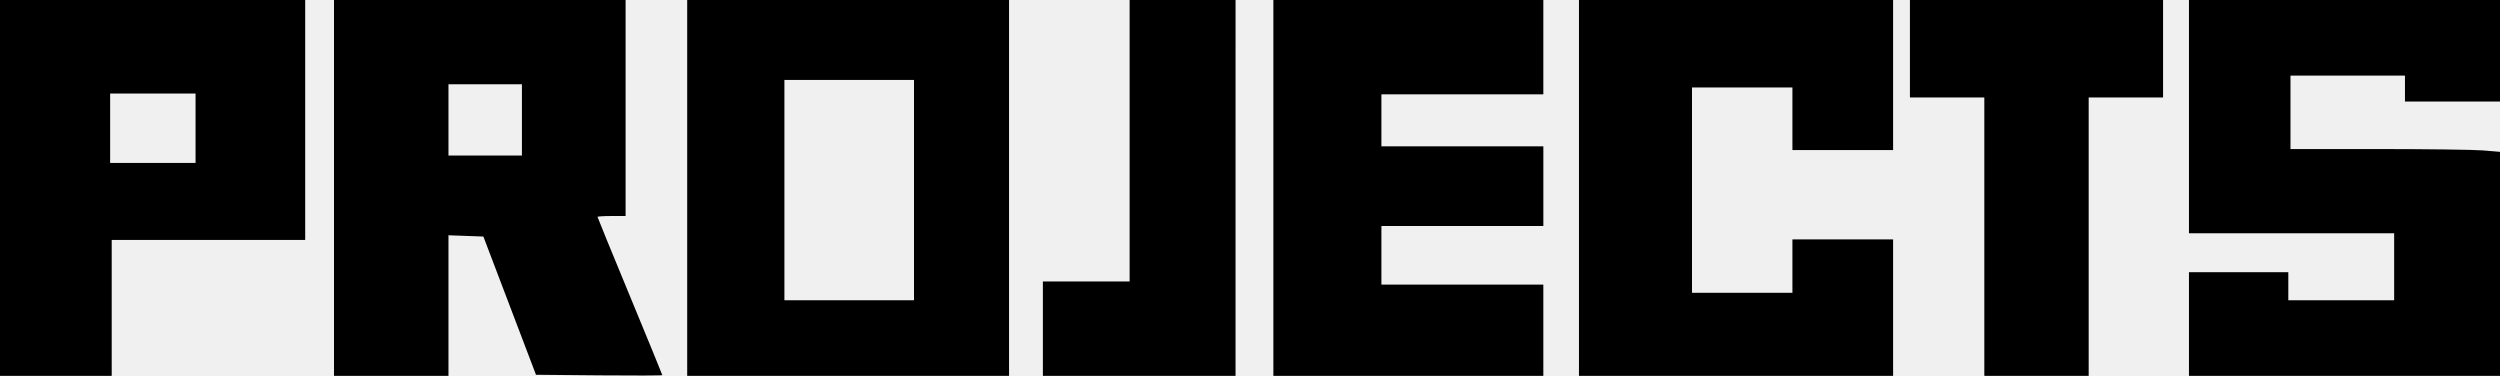
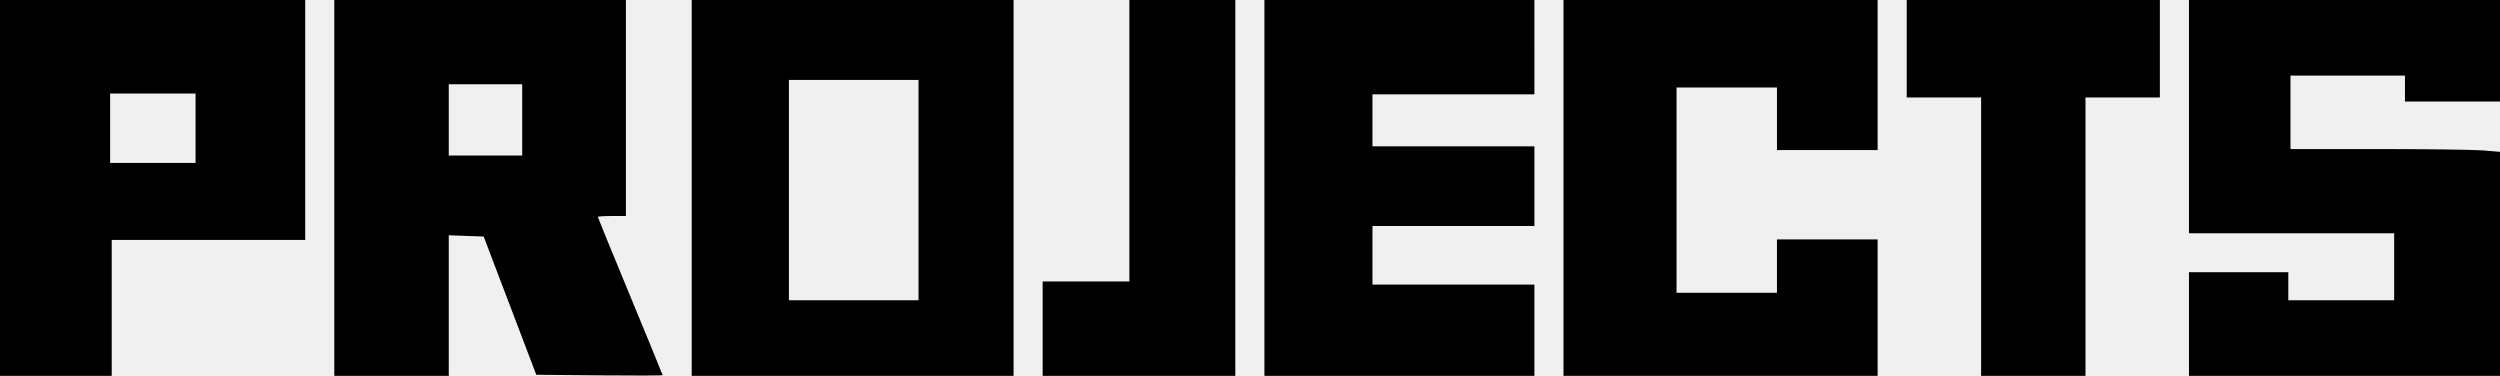
<svg xmlns="http://www.w3.org/2000/svg" version="1.1" id="svg3651" width="277.773" height="41.761" viewBox="0 0 277.773 41.761">
  <defs id="defs3655">
    <pattern patternUnits="userSpaceOnUse" width="147.369" height="44.88" patternTransform="translate(22.3352,54.77858)" id="pattern1389">
      <path style="fill:#e6e6e6;stroke-width:0.24" d="m 133.68,43.44 v -1.44 H 120.96 108.24 V 21 0 h 18.48 18.48 v 6.96 6.96 h -6 -6 V 11.4 8.88 h -5.88 -5.88 v 10.56 10.56 h 6.12 6.12 v -1.92 V 26.16 h -3.36 -3.36 v -4.2 -4.2 h 9.12 9.12 v 13.56 13.56 h -5.76 -5.76 z M 68.16,20.88 V 0 H 86.04 103.92 V 20.88 41.76 H 86.04 68.16 Z m 25.2,0.24 V 8.88 h -7.2 -7.2 v 12.24 12.24 h 7.2 7.2 z M 0,20.88 V 0.48 h 15.6 15.6 l -0.004,8.1 -0.004,8.1 -2.516,1.652 c -1.384,0.909 -2.512,1.719 -2.507,1.8 0.005,0.081 1.139,1.051 2.52,2.155 l 2.511,2.007 v 8.493 8.493 h -15.6 -15.6 z M 19.045,31.549 20.16,30.698 V 28.568 26.437 L 19.157,25.579 18.154,24.72 H 13.757 9.36 v 3.68 c 0,2.024 0.072,3.752 0.16,3.84 0.088,0.088 2.016,0.16 4.285,0.16 h 4.125 z m 0,-16.08 1.115,-0.851 V 12.725 10.832 L 19.115,9.976 18.071,9.12 H 13.715 9.36 v 3.44 c 0,1.892 0.072,3.512 0.16,3.6 0.088,0.088 2.016,0.16 4.285,0.16 h 4.125 z M 36.24,20.876 V 0.472 l 6.18,0.064 6.18,0.064 0.062,15.42 0.062,15.42 h 8.038 8.038 v 4.92 4.92 H 50.52 36.24 Z M 147.369,18.06 c 2e-5,-2.6e-4 -7.7e-4,2.6e-4 -7.7e-4,0 z" id="path1333" />
    </pattern>
    <pattern patternUnits="userSpaceOnUse" width="151.103" height="48.62" patternTransform="translate(-191.3969,-54.26383)" id="pattern2968">
      <path style="mix-blend-mode:lighten;fill:#ececec;stroke:#ffffff;stroke-width:3.74;stroke-miterlimit:4;stroke-dasharray:none;paint-order:stroke fill markers" d="m 135.55,45.31 v -1.44 H 122.83 110.11 V 22.87 1.87 h 18.48 18.48 v 6.96 6.96 h -6 -6 v -2.52 -2.52 h -5.88 -5.88 v 10.56 10.56 h 6.12 6.12 v -1.92 V 28.03 h -3.36 -3.36 v -4.2 -4.2 h 9.12 9.12 v 13.56 13.56 h -5.76 -5.76 z M 70.03,22.75 V 1.87 h 17.88 17.88 V 22.75 43.63 H 87.91 70.03 Z m 25.2,0.24 V 10.75 h -7.2 -7.2 v 12.24 12.24 h 7.2 7.2 z M 1.87,22.75 V 2.35 h 15.6 15.6 l -0.004,8.1 -0.004,8.1 -2.516,1.652 c -1.384,0.909 -2.512,1.719 -2.507,1.8 0.005,0.081 1.139,1.051 2.52,2.155 l 2.511,2.007 v 8.493 8.493 h -15.6 -15.6 z M 20.915,33.419 22.03,32.568 V 30.438 28.307 L 21.027,27.449 20.024,26.59 H 15.627 11.23 v 3.68 c 0,2.024 0.072,3.752 0.16,3.84 0.088,0.088 2.016,0.16 4.285,0.16 h 4.125 z m 0,-16.08 1.115,-0.851 V 14.595 12.702 L 20.985,11.846 19.941,10.99 H 15.585 11.23 v 3.44 c 0,1.892 0.072,3.512 0.16,3.6 0.088,0.088 2.016,0.16 4.285,0.16 h 4.125 z M 38.11,22.746 V 2.342 l 6.18,0.064 6.18,0.064 0.062,15.42 0.062,15.42 h 8.038 8.038 v 4.92 4.92 H 52.39 38.11 Z M 149.239,19.93 c 2e-5,-2.6e-4 -7.7e-4,2.6e-4 -7.7e-4,0 z" id="path2814" />
    </pattern>
  </defs>
  <g id="g3657" transform="translate(-21.36707,-88.46914)">
    <g id="g6399" transform="translate(373.0005,-15.47504)">
-       <path style="fill:#000000;stroke-width:0.24" d="m -314.524,125.185 v -21.24 h 16.2 16.2 v 12.36 11.64 h -1.56 c -0.858,0 -1.56,0.044 -1.56,0.099 0,0.054 1.62,4.013 3.6,8.797 1.98,4.784 3.6,8.737 3.6,8.785 0,0.048 -3.158,0.058 -7.018,0.023 l -7.018,-0.064 -2.923,-7.68 -2.923,-7.68 -1.939,-0.07 -1.939,-0.07 v 7.81 7.81 h -6.36 l -6.359,-9e-5 z m 20.88,-7.92 v -3.96 h -4.08 -4.08 v 3.96 3.96 h 4.08 4.08 z" id="path5257" />
-       <path style="fill:#000000;stroke-width:0.24" d="m -275.279,124.825 v -20.88 l 17.88,7e-5 h 17.88 v 20.88 20.88 h -17.88 -17.88 z m 25.2,0.24 V 112.825 h -7.2 -7.2 v 12.24 12.24 h 7.2 7.2 z" id="path5434" />
+       <path style="fill:#000000;stroke-width:0.24" d="m -314.491,125.185 v -21.24 h 16.2 16.2 v 12.36 11.64 h -1.56 c -0.858,0 -1.56,0.044 -1.56,0.099 0,0.054 1.62,4.013 3.6,8.797 1.98,4.784 3.6,8.737 3.6,8.785 0,0.048 -3.158,0.058 -7.018,0.023 l -7.018,-0.064 -2.923,-7.68 -2.923,-7.68 -1.939,-0.07 -1.939,-0.07 v 7.81 7.81 h -6.36 l -6.359,-9e-5 z m 20.88,-7.92 v -3.96 h -4.08 -4.08 v 3.96 3.96 h 4.08 4.08 z" id="path5257" />
+       <path style="fill:#000000;stroke-width:0.24" d="m -274.778,124.825 v -20.88 l 17.88,7e-5 h 17.88 v 20.88 20.88 h -17.88 -17.88 z m 25.2,0.24 V 112.825 h -7.2 -7.2 v 12.24 12.24 h 7.2 7.2 z" id="path5434" />
      <path style="fill:#000000;stroke-width:0.24" d="m -108.42,139.945 v -5.76 h 5.52 5.52 v 1.56 1.56 h 5.88 5.88 v -3.72 -3.72 h -11.4 -11.4 v -12.36 -13.56 h 17.28 17.28 v 6.24 5.04 h -5.28 -5.28 v -1.44 -1.44 h -6.36 -6.36 v 4.08 4.08 h 9.804 c 5.392,0 10.63,0.07 11.64,0.155 l 1.836,0.155 v 12.445 12.445 h -17.28 -17.28 z" id="path5535" />
      <g aria-label="PROJECTS" id="g5652" style="font-size:59.816px;line-height:1.25;font-family:'Franklin Gothic Heavy';-inkscape-font-specification:'Franklin Gothic Heavy, ';stroke-width:1.495" transform="translate(-280.3069,135.7645)">
        <path d="M -58.914,-5.159 V 9.94 H -71.327 v -41.759 l 33.91,-0.001 v 26.662 z m -0.175,-8.559 h 9.491 v -7.711 h -9.491 z" id="path5636" />
-         <path d="m 65.955,-31.82 -0.002,26.397 V 9.94 H 44.547 V -0.544 h 9.638 l 5.96e-4,-31.276 z" id="path5642" />
-         <path d="M 100.152,-0.195 V 9.94 H 70.157 v -41.76 h 29.995 l 0.001,10.479 H 82.161 v 5.783 h 17.993 v 8.85 H 82.161 v 6.513 z" id="path5644" />
-         <path d="m 127.828,-5.219 h 11.187 V 9.94 H 104.111 V -31.82 h 34.904 v 16.672 h -11.187 v -6.951 H 116.67 V 0.711 h 11.157 z" id="path5646" />
-         <path d="M 160.745,-20.99 V 9.94 h -11.595 v -30.931 h -8.266 v -10.829 h 28.126 v 10.829 z" id="path5648" />
+         <path d="m 65.93,-31.82 -0.002,26.397 V 9.94 H 44.521 V -0.544 h 9.638 l 5.96e-4,-31.276 z" id="path5642" />
+         <path d="M 99.158,-0.195 V 9.94 H 69.162 v -41.76 H 99.158 l 10e-4,10.479 H 81.166 v 5.783 H 99.159 v 8.85 H 81.166 v 6.513 z" id="path5644" />
+         <path d="m 126.108,-5.219 h 11.187 V 9.94 H 102.392 V -31.82 h 34.904 v 16.672 h -11.187 v -6.951 H 114.951 V 0.711 h 11.157 z" id="path5646" />
+         <path d="M 160.389,-20.99 V 9.94 h -11.595 v -30.931 h -8.266 v -10.829 h 28.126 v 10.829 z" id="path5648" />
      </g>
    </g>
  </g>
</svg>
